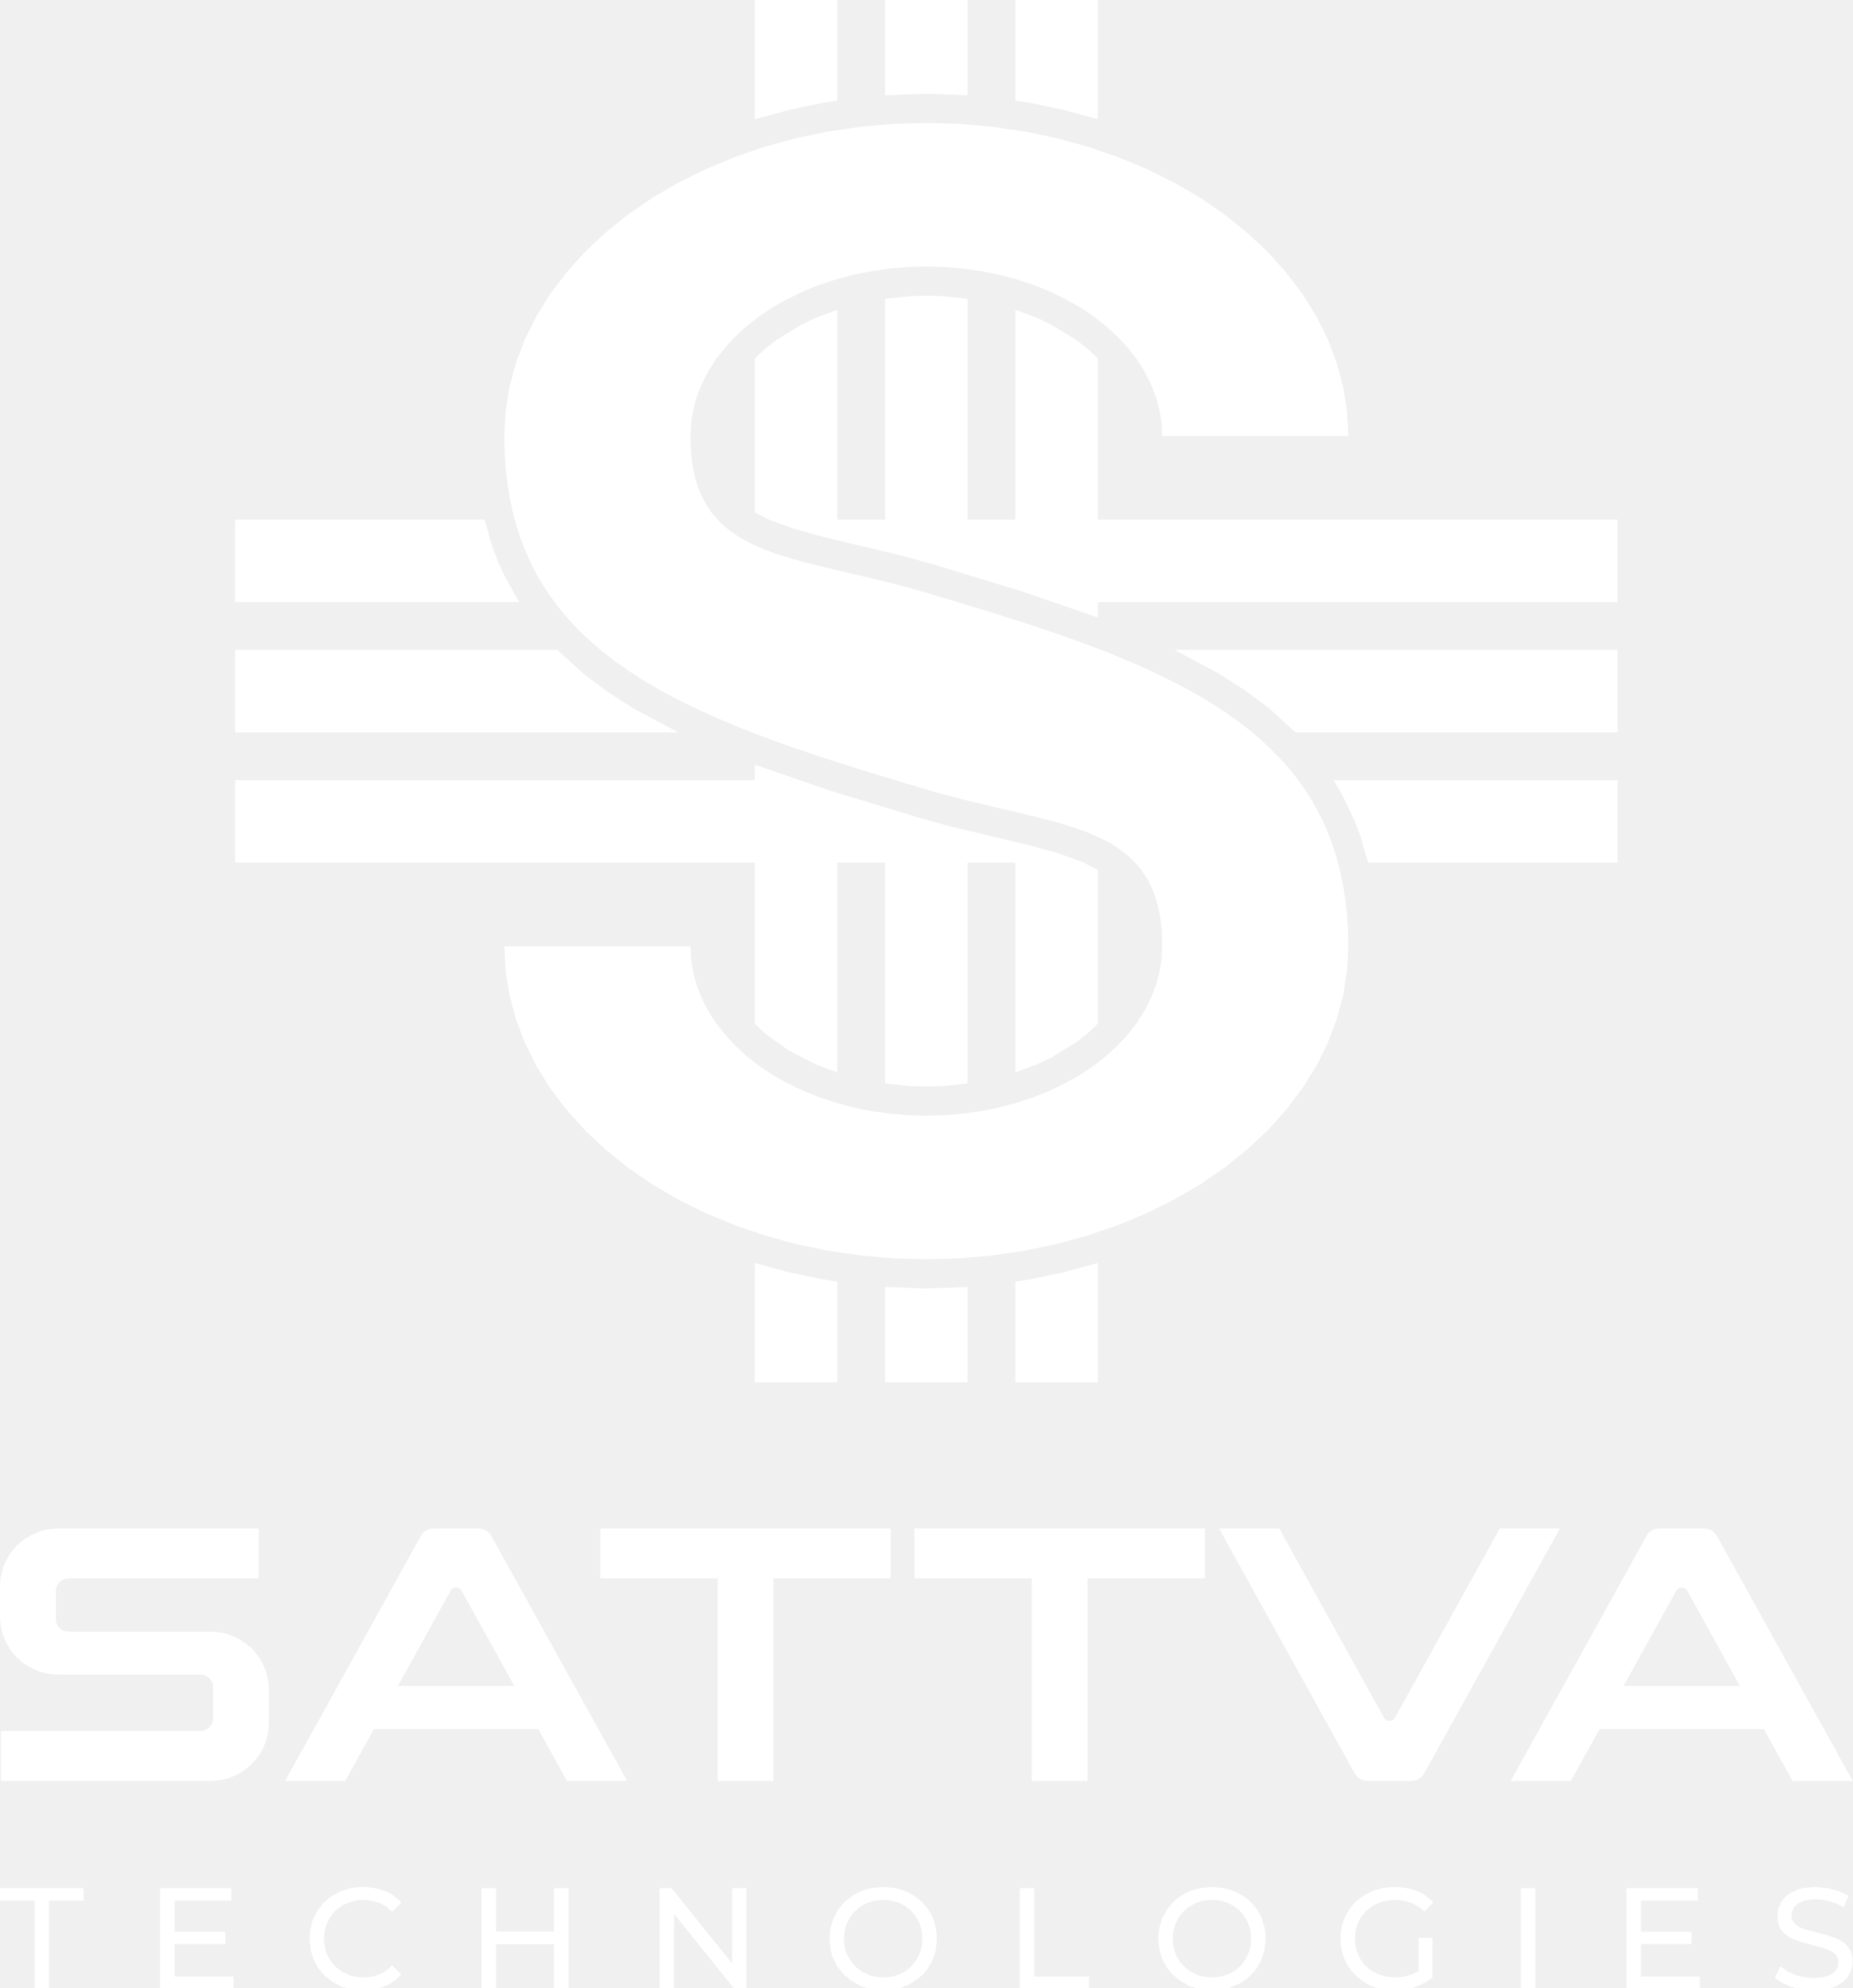
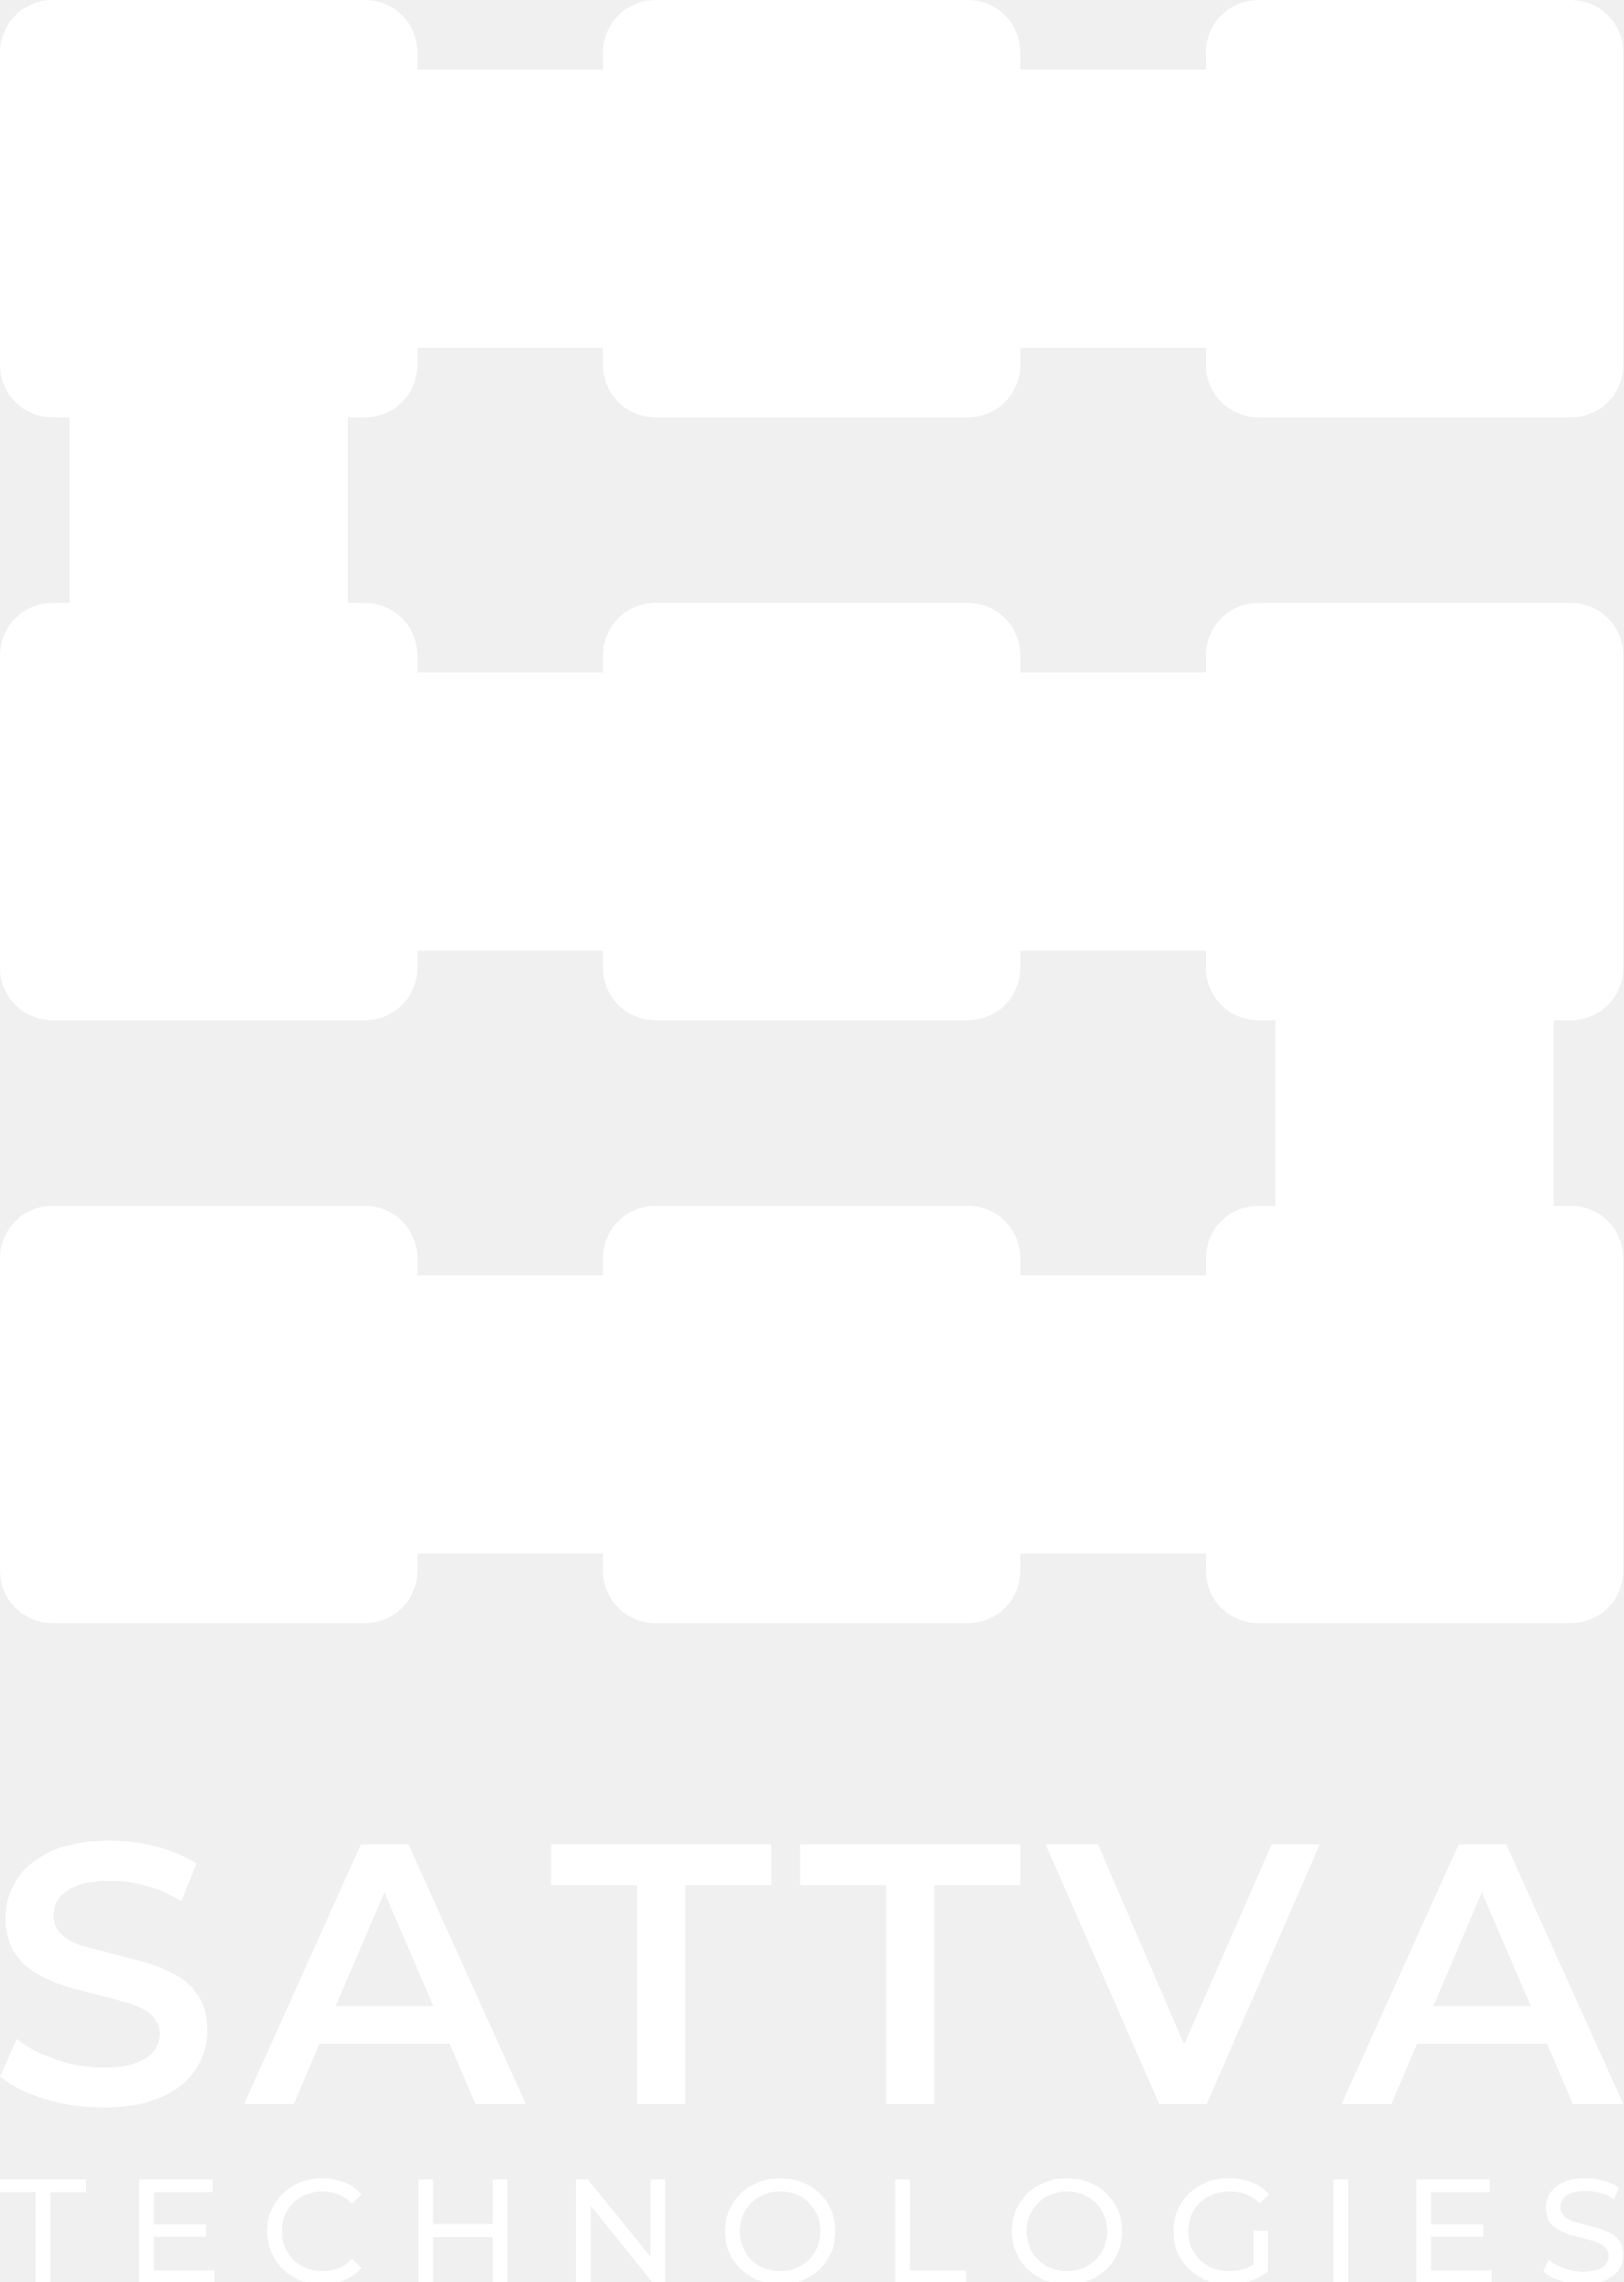
- <svg xmlns="http://www.w3.org/2000/svg" viewBox="0 0 1393.8 1495.8" role="img" aria-label="Sattva Technologies">
-   <path fill="#ffffff" fill-rule="evenodd" d="M665.9 71.7L697.6 70.5L727.9 71.7L727.9 0L665.9 0ZM567.9 89.7L594.3 82.5L618.3 77.5L629.9 75.7L629.9 0L567.9 0ZM390.5 453L379.4 432.9L374.8 422.8L370.4 411.2L364.5 391L176.9 391L176.9 453ZM510.1 551L476.5 533L457.7 520.9L439.4 507.3L419.3 489L176.9 489L176.9 551ZM567.9 770.3L576.1 778L593.2 790.2L613.1 800.6L629.9 806.9L629.9 649L665.9 649L665.9 815.2L684.2 817.1L696.9 817.5L709.6 817.1L727.9 815.2L727.9 649L763.9 649L763.9 806.9L780.8 800.6L791.1 795.6L809.6 784.3L817.7 778L825.9 770.3L825.9 654.5L814.6 648.7L796.4 642.1L774.3 636L713.7 621.5L690.8 615.1L624.2 594.8L567.9 575.4L567.9 587L176.9 587L176.9 649L567.9 649ZM618.3 962.5L593 957.2L567.9 950.3L567.9 1040L629.9 1040L629.9 964.3ZM774.3 77.2L800.8 82.8L825.9 89.7L825.9 0L763.9 0L763.9 75.7ZM809.6 255.7L791.1 244.4L780.8 239.4L763.9 233.1L763.9 391L727.9 391L727.9 224.8L709.6 222.9L696.9 222.5L684.2 222.9L665.9 224.8L665.9 391L629.9 391L629.9 233.1L613.1 239.4L602.8 244.4L584.3 255.7L576.1 262L567.9 269.7L567.9 385.5L579.2 391.3L597.5 397.9L619.5 404L680.1 418.5L703 424.9L769.7 445.2L825.9 464.6L825.9 453L1216.9 453L1216.9 391L825.9 391L825.9 269.7L817.7 262ZM883.7 489L917.3 507L936.2 519.1L954.5 532.7L974.6 551L1216.9 551L1216.9 489ZM1003.3 587L1010 598.4L1019 617.2L1023.4 628.8L1029.3 649L1216.9 649L1216.9 587ZM825.9 950.3L799.5 957.5L775.5 962.5L763.9 964.3L763.9 1040L825.9 1040ZM727.9 968.3L696.3 969.5L665.9 968.3L665.9 1040L727.9 1040Z" />
-   <path fill="#ffffff" fill-rule="evenodd" d="M1014.4 328L1013.4 309.5L1010.5 291.2L1005.6 273L998.9 255.2L990.3 237.9L979.8 221.1L967.6 205L953.8 189.6L938.3 175.1L921.4 161.5L903.1 148.9L883.5 137.5L862.8 127.2L841.1 118.2L818.4 110.4L795 104L771 99L746.6 95.4L721.8 93.2L696.9 92.5L672 93.2L647.3 95.4L622.8 99L598.8 104L575.4 110.4L552.8 118.2L531 127.2L510.3 137.5L490.7 148.9L472.4 161.5L455.5 175.1L440.1 189.6L426.2 205L414 221.1L403.6 237.9L395 255.2L388.2 273L383.3 291.2L380.4 309.5L379.4 328L379.7 340.2L380.4 351.9L381.7 363.2L383.4 374.1L385.6 384.6L388.3 394.7L391.4 404.5L395 413.8L399 422.9L403.4 431.6L408.3 440L413.6 448L419.3 455.8L425.4 463.3L431.8 470.4L438.7 477.4L446 484L453.6 490.5L461.5 496.7L469.9 502.6L478.5 508.4L487.5 514L496.8 519.4L506.5 524.6L516.4 529.6L526.6 534.5L537.2 539.3L548 543.9L559.1 548.5L570.5 552.9L582.1 557.2L593.9 561.5L606.1 565.6L618.4 569.8L631 573.8L643.8 577.9L656.8 581.9L670 585.9L683.3 590L696.9 594L704.4 596.2L711.8 598.2L719.1 600.1L726.4 602L733.5 603.7L740.4 605.4L747.3 607L754 608.6L760.7 610.1L767.1 611.7L773.5 613.2L779.7 614.7L785.7 616.2L791.6 617.8L797.3 619.4L802.9 621.1L808.3 622.8L813.5 624.6L818.6 626.5L823.4 628.6L828.1 630.7L832.6 633L836.9 635.4L840.9 638L844.8 640.8L848.5 643.7L851.9 646.9L855.1 650.3L858.1 653.8L860.8 657.7L863.4 661.8L865.6 666.1L867.6 670.7L869.4 675.7L870.9 680.9L872.2 686.4L873.1 692.3L873.9 698.5L874.3 705.1L874.4 712L873.9 722L872.2 731.9L869.5 741.8L865.7 751.4L860.9 760.8L855.1 769.9L848.3 778.6L840.5 786.9L831.9 794.8L822.4 802.2L812.2 809L801.3 815.1L789.7 820.7L777.5 825.6L764.8 829.8L751.8 833.3L738.4 836L724.7 837.9L710.8 839.1L696.9 839.5L683 839.1L669.2 837.9L655.5 836L642.1 833.3L629 829.8L616.3 825.6L604.2 820.7L592.6 815.1L581.6 809L571.4 802.2L561.9 794.8L553.3 786.9L545.6 778.6L538.8 769.9L532.9 760.8L528.1 751.4L524.3 741.8L521.6 731.9L520 722L519.4 712L379.4 712L380.4 730.5L383.3 748.8L388.2 767L395 784.8L403.6 802.1L414 818.9L426.2 835L440.1 850.4L455.5 864.9L472.4 878.5L490.7 891.1L510.3 902.5L531 912.8L552.8 921.8L575.4 929.6L598.8 936L622.8 941L647.3 944.6L672 946.8L696.9 947.5L721.8 946.8L746.6 944.6L771 941L795 936L818.4 929.6L841.1 921.8L862.8 912.8L883.5 902.5L903.1 891.1L921.4 878.5L938.3 864.9L953.8 850.4L967.6 835L979.8 818.9L990.3 802.1L998.9 784.8L1005.6 767L1010.5 748.8L1013.4 730.5L1014.4 712L1014.2 699.8L1013.4 688.1L1012.2 676.8L1010.4 665.9L1008.2 655.4L1005.6 645.3L1002.5 635.5L998.9 626.2L994.9 617.1L990.4 608.4L985.6 600L980.3 592L974.6 584.2L968.5 576.7L962 569.6L955.1 562.6L947.9 556L940.3 549.5L932.3 543.3L924 537.4L915.3 531.6L906.3 526L897 520.6L887.4 515.4L877.4 510.4L867.2 505.5L856.7 500.7L845.8 496.1L834.7 491.5L823.4 487.1L811.8 482.8L799.9 478.5L787.8 474.4L775.4 470.2L762.9 466.2L750.1 462.1L737.1 458.1L723.9 454.1L710.5 450L696.9 446L689.4 443.8L682 441.8L674.7 439.9L667.5 438L660.4 436.3L653.4 434.6L646.5 433L639.8 431.4L633.2 429.9L626.7 428.3L620.4 426.8L614.2 425.3L608.1 423.8L602.2 422.2L596.5 420.6L590.9 418.9L585.5 417.2L580.3 415.4L575.3 413.5L570.4 411.4L565.7 409.3L561.3 407L557 404.6L552.9 402L549 399.2L545.4 396.3L541.9 393.1L538.7 389.7L535.7 386.2L533 382.3L530.5 378.2L528.2 373.9L526.2 369.3L524.4 364.3L522.9 359.1L521.7 353.6L520.7 347.7L520 341.5L519.6 334.9L519.4 328L520 318L521.6 308.1L524.3 298.2L528.1 288.6L532.9 279.2L538.8 270.1L545.6 261.4L553.3 253.1L561.9 245.2L571.4 237.8L581.6 231L592.6 224.9L604.2 219.3L616.3 214.4L629 210.2L642.1 206.7L655.5 204L669.2 202.1L683 200.9L696.9 200.5L710.8 200.9L724.7 202.1L738.4 204L751.8 206.7L764.8 210.2L777.5 214.4L789.7 219.3L801.3 224.9L812.2 231L822.4 237.8L831.9 245.2L840.5 253.1L848.3 261.4L855.1 270.1L860.9 279.2L865.7 288.6L869.5 298.2L872.2 308.1L873.9 318L874.4 328Z" />
-   <path fill="#ffffff" fill-rule="evenodd" d="M36.9 1150.5L30.2 1152.1L23.9 1154.8L18 1158.3L12.8 1162.8L8.3 1168L4.8 1173.9L2.1 1180.2L0.5 1186.9L-0 1193.7L-0 1216.3L0.5 1223.1L2.1 1229.8L4.8 1236.1L8.3 1242L12.8 1247.2L18 1251.7L23.9 1255.2L30.2 1257.9L36.9 1259.5L43.7 1260L150.9 1260L152.3 1260.1L153.8 1260.5L155.2 1261L156.4 1261.8L157.6 1262.8L158.5 1263.9L159.3 1265.2L159.9 1266.6L160.2 1268L160.4 1269.5L160.4 1292.9L160.2 1294.4L159.9 1295.8L159.3 1297.2L158.5 1298.5L157.6 1299.6L156.4 1300.6L155.2 1301.3L153.8 1301.9L152.3 1302.3L150.9 1302.4L0.8 1302.4L0.8 1340L158.7 1340L165.5 1339.5L172.2 1337.9L178.5 1335.2L184.3 1331.7L189.6 1327.2L194 1322L197.6 1316.1L200.2 1309.8L201.8 1303.1L202.3 1296.3L202.3 1271.4L201.8 1264.6L200.2 1257.9L197.6 1251.6L194 1245.7L189.6 1240.5L184.3 1236.1L178.5 1232.5L172.2 1229.8L165.5 1228.2L158.7 1227.7L51.5 1227.7L50 1227.6L48.6 1227.2L47.2 1226.7L45.9 1225.9L44.8 1224.9L43.8 1223.8L43 1222.5L42.5 1221.1L42.1 1219.7L42 1218.2L42 1197.1L42.1 1195.6L42.5 1194.2L43 1192.8L43.8 1191.5L44.8 1190.4L45.9 1189.4L47.2 1188.7L48.6 1188.1L50 1187.7L51.5 1187.6L194.6 1187.6L194.6 1150L43.7 1150ZM369.1 1154.8L368.4 1153.9L367.5 1153L366.6 1152.2L365.6 1151.6L364.5 1151L363.4 1150.6L362.2 1150.3L361 1150.1L359.8 1150L326.5 1150L325.3 1150.1L324.1 1150.3L322.9 1150.6L321.8 1151L320.7 1151.6L319.7 1152.2L318.8 1153L317.9 1153.9L317.2 1154.8L316.5 1155.9L242.7 1289.2L236.1 1301L214.5 1340L259.7 1340L281.3 1301L405 1301L426.5 1340L471.8 1340L450.2 1301L432.2 1268.6L369.8 1155.9ZM341.2 1194.9L342.1 1194.6L343.1 1194.5L344.1 1194.6L345.1 1194.9L346 1195.4L346.7 1196.1L347.3 1196.9L387 1268.6L299.3 1268.6L339 1196.9L339.6 1196.1L340.3 1195.4ZM539.9 1150L451.6 1150L451.6 1187.6L539.9 1187.6L539.9 1340L581.9 1340L581.9 1187.6L670.1 1187.6L670.1 1150L581.9 1150ZM818.2 1150L776.2 1150L688 1150L688 1187.6L776.2 1187.6L776.2 1340L818.2 1340L818.2 1187.6L906.5 1187.6L906.5 1150ZM1064.1 1339.7L1065.2 1339.4L1066.4 1339L1067.4 1338.4L1068.5 1337.8L1069.4 1337L1070.2 1336.1L1071 1335.2L1071.6 1334.1L1173.6 1150L1128.4 1150L1049.5 1292.4L1049 1293.2L1048.2 1293.9L1047.3 1294.4L1046.4 1294.7L1045.4 1294.8L1044.4 1294.7L1043.4 1294.4L1042.5 1293.9L1041.8 1293.2L1041.2 1292.4L962.4 1150L917.1 1150L1019.1 1334.1L1019.8 1335.2L1020.5 1336.1L1021.4 1337L1022.3 1337.8L1023.3 1338.4L1024.4 1339L1025.5 1339.4L1026.7 1339.7L1027.9 1339.9L1029.1 1340L1061.7 1340L1062.9 1339.9ZM1291.8 1155.9L1291.2 1154.8L1290.4 1153.9L1289.6 1153L1288.7 1152.2L1287.7 1151.6L1286.6 1151L1285.4 1150.6L1284.3 1150.3L1283.1 1150.1L1281.9 1150L1248.6 1150L1247.3 1150.1L1246.1 1150.3L1245 1150.6L1243.8 1151L1242.8 1151.6L1241.8 1152.2L1240.8 1153L1240 1153.9L1239.2 1154.8L1238.6 1155.9L1176.2 1268.6L1171 1277.8L1158.2 1301L1136.6 1340L1181.8 1340L1203.4 1301L1327 1301L1348.6 1340L1393.8 1340L1372.3 1301L1359.3 1277.7L1354.3 1268.6ZM1263.2 1194.9L1264.2 1194.6L1265.2 1194.5L1266.2 1194.6L1267.2 1194.9L1268 1195.4L1268.8 1196.1L1269.4 1196.9L1309 1268.6L1221.4 1268.6L1261.1 1196.9L1261.6 1196.1L1262.4 1195.4Z" />
-   <path fill="#ffffff" fill-rule="evenodd" d="M62.9 1430.1L62.9 1420.7L0 1420.7L0 1430.1L26.1 1430.1L26.1 1496.7L36.8 1496.7L36.8 1430.1ZM131.4 1487.2L131.4 1462.7L169.5 1462.7L169.5 1453.5L131.4 1453.5L131.4 1430.1L174.1 1430.1L174.1 1420.7L120.5 1420.7L120.5 1496.7L175.7 1496.7L175.7 1487.2ZM279.9 1497.1L286.4 1495.6L292.3 1493.2L297.5 1489.8L302 1485.6L295 1478.8L291.3 1482.1L287.3 1484.7L283 1486.4L277.2 1487.7L271.1 1487.8L266.2 1487.1L261.7 1485.7L256.6 1483.1L252.2 1479.6L249.3 1476.3L246.9 1472.4L245.2 1468.2L244.1 1463.6L243.7 1458.7L244.1 1453.8L245.2 1449.2L248 1442.9L252.2 1437.7L257.6 1433.6L263.9 1430.9L268.6 1429.8L272.3 1429.5L276 1429.6L280.8 1430.3L285.2 1431.7L288.4 1433.2L291.3 1435.2L295 1438.5L302 1431.6L298.7 1428.4L295 1425.6L290.9 1423.4L284.8 1421.3L280 1420.3L274.9 1419.8L269.7 1419.9L263.2 1420.8L255.7 1423.3L249 1427L243.3 1431.9L238.7 1437.8L235.3 1444.6L233.4 1452.1L232.9 1460.3L234 1468.3L235.9 1474.2L239.5 1480.8L244.3 1486.5L250.2 1491.2L257 1494.7L264.7 1496.8L273.1 1497.5ZM427.7 1420.7L416.8 1420.7L416.8 1453.3L373.2 1453.3L373.2 1420.7L362.3 1420.7L362.3 1496.7L373.2 1496.7L373.2 1462.8L416.8 1462.8L416.8 1496.7L427.7 1496.7ZM561.6 1496.7L561.6 1420.7L550.8 1420.7L550.8 1477.3L505.2 1420.7L496.3 1420.7L496.3 1496.7L507.1 1496.7L507.1 1440L552.7 1496.7ZM669.7 1497.3L677.6 1495.7L684.8 1492.7L691.1 1488.5L694.5 1485.4L697.4 1482L701.2 1475.6L703.8 1468.3L704.8 1460.3L704.7 1455.3L704.1 1450.6L701.9 1443.1L698.2 1436.5L693.4 1430.8L687.4 1426.2L680.6 1422.7L672.9 1420.5L664.6 1419.8L656.1 1420.5L648.4 1422.7L641.5 1426.2L635.6 1430.9L630.7 1436.6L627.1 1443.3L624.8 1450.6L624.1 1458.7L624.8 1466.7L626.5 1472.7L629.9 1479.4L634.5 1485.3L640.2 1490.2L647 1494L654.6 1496.5L661.1 1497.4ZM660.8 1487.7L655 1486.5L649.7 1484.2L645.1 1481.1L640.5 1476.2L637.6 1471.3L635.7 1465.9L634.9 1459.9L635.3 1453.8L636.7 1448.1L639.2 1443L642.6 1438.6L646.8 1434.9L651.7 1432.1L657.3 1430.2L663.3 1429.5L669.5 1429.8L675.2 1431.2L680.3 1433.7L684.8 1437L688.5 1441.2L691.3 1446L693.2 1451.5L694 1457.4L693.6 1463.5L692.2 1469.2L689.7 1474.3L686.3 1478.8L682.2 1482.5L677.3 1485.3L671.8 1487.1L667 1487.8ZM778.1 1487.2L778.1 1420.7L767.3 1420.7L767.3 1496.7L819.3 1496.7L819.3 1487.2ZM917 1497.3L924.9 1495.7L932.1 1492.7L938.5 1488.5L941.8 1485.4L944.7 1482L948.6 1475.6L951.1 1468.3L952.1 1460.3L952.1 1455.3L951.4 1450.6L949.2 1443.1L945.6 1436.5L940.7 1430.8L934.8 1426.2L927.9 1422.7L920.2 1420.5L911.9 1419.8L903.5 1420.5L895.7 1422.7L888.8 1426.2L882.9 1430.9L878.1 1436.6L874.4 1443.3L872.2 1450.6L871.4 1458.7L872.2 1466.7L873.9 1472.7L877.2 1479.4L881.8 1485.3L887.6 1490.2L894.3 1494L901.9 1496.5L908.5 1497.4ZM908.1 1487.7L902.3 1486.5L897 1484.2L892.4 1481.1L887.8 1476.2L884.9 1471.3L883.1 1465.9L882.3 1459.9L882.6 1453.8L884.1 1448.1L886.5 1443L889.9 1438.6L894.2 1434.9L899.1 1432.1L904.6 1430.2L910.6 1429.5L916.8 1429.8L922.5 1431.2L927.6 1433.7L932.1 1437L935.8 1441.2L938.6 1446L940.5 1451.5L941.3 1457.4L941 1463.5L939.5 1469.2L937 1474.3L933.7 1478.8L929.5 1482.5L924.6 1485.3L919.1 1487.1L914.4 1487.8ZM1053.7 1497.3L1061.5 1496L1067.4 1494L1072.9 1491.3L1077.7 1487.9L1077.7 1458.2L1067.3 1458.2L1067.3 1483L1062.2 1485.6L1056.6 1487.2L1049.5 1487.9L1043.2 1487.3L1037.4 1485.7L1031.3 1482.5L1026.2 1477.9L1023 1473.3L1020.4 1466.9L1019.4 1461.1L1019.6 1453.8L1021.1 1448.1L1023.6 1442.9L1027.8 1437.7L1033.2 1433.6L1039.7 1430.9L1044.5 1429.8L1048.3 1429.5L1052.1 1429.5L1056.9 1430.2L1061.4 1431.6L1064.7 1433.1L1068.7 1435.7L1071.6 1438.3L1078.3 1431.5L1075 1428.3L1071.3 1425.5L1067.1 1423.3L1062.6 1421.7L1057.8 1420.5L1052.7 1419.9L1045.6 1419.9L1040.6 1420.5L1032.8 1422.7L1025.9 1426.2L1020 1430.8L1015.1 1436.5L1011.5 1443.1L1009.2 1450.6L1008.4 1457L1008.9 1465.2L1010.9 1472.8L1014.3 1479.6L1018.9 1485.4L1024.6 1490.3L1031.3 1494.1L1037.3 1496.1L1045.4 1497.4ZM1144.2 1420.7L1144.2 1496.7L1155.1 1496.7L1155.1 1420.7ZM1234.6 1487.2L1234.6 1462.7L1272.7 1462.7L1272.7 1453.5L1234.6 1453.5L1234.6 1430.1L1277.3 1430.1L1277.3 1420.7L1223.7 1420.7L1223.7 1496.7L1278.9 1496.7L1278.9 1487.2ZM1371.9 1497.1L1376.7 1496.1L1382.3 1493.9L1386.7 1491.1L1390 1487.6L1392.3 1483.6L1393.7 1478.2L1393.7 1473.6L1392.6 1468.6L1391.3 1466.2L1389.1 1463.4L1386.3 1461.1L1383.1 1459.2L1376.7 1456.7L1357.8 1451.6L1354.7 1450.4L1352 1448.8L1349.9 1447L1348.4 1444.7L1347.8 1441.9L1348.1 1438.5L1349.7 1435L1352.8 1432.1L1357.5 1430.1L1362.6 1429.2L1369.4 1429.2L1375.7 1430.2L1382.1 1432.4L1387.1 1435.2L1390.7 1426.5L1384.3 1423.2L1375.5 1420.7L1366.3 1419.8L1357.2 1420.5L1352.5 1421.7L1347.4 1424.1L1343.3 1427.1L1340.3 1430.7L1337.9 1435.9L1337.2 1440.4L1337.6 1446L1338.8 1449.8L1340.2 1452.2L1342.6 1454.9L1345.4 1457.1L1348.8 1458.9L1355.2 1461.3L1372.4 1465.9L1376.3 1467.4L1379 1468.9L1381.6 1471.3L1382.8 1473.7L1383.2 1476.6L1382.7 1479.8L1381.6 1482.1L1380.4 1483.6L1376.7 1486.1L1371.5 1487.8L1364.4 1488.3L1357.3 1487.7L1351.8 1486.3L1345.4 1483.6L1339.3 1479.5L1335.3 1488L1338.4 1490.4L1342 1492.5L1346.3 1494.3L1351 1495.8L1355.9 1496.9L1361 1497.4L1366.4 1497.5Z" />
+ <svg xmlns="http://www.w3.org/2000/svg" viewBox="0 0 560.0 787.3" role="img" aria-label="Sattva Technologies">
+   <path fill="#ffffff" fill-rule="evenodd" d="M9.8 2L7.4 3.4L5.3 5.3L3.4 7.4L2 9.8L0.9 12.4L0.2 15.2L0 18L0 126L0.2 128.8L0.9 131.6L2 134.2L3.4 136.6L5.3 138.7L7.4 140.6L9.8 142L12.4 143.1L15.2 143.8L18 144L24 144L24 208L18 208L15.2 208.2L12.4 208.9L9.8 210L7.4 211.4L5.3 213.3L3.4 215.4L2 217.8L0.9 220.4L0.2 223.2L0 226L0 334L0.2 336.8L0.9 339.6L2 342.2L3.4 344.6L5.3 346.7L7.4 348.6L9.8 350L12.4 351.1L15.2 351.8L18 352L126 352L128.8 351.8L131.6 351.1L134.2 350L136.6 348.6L138.7 346.7L140.6 344.6L142 342.2L143.1 339.6L143.8 336.8L144 334L144 328L208 328L208 334L208.2 336.8L208.9 339.6L210 342.2L211.4 344.6L213.3 346.7L215.4 348.6L217.8 350L220.4 351.1L223.2 351.8L226 352L334 352L336.8 351.8L339.6 351.1L342.2 350L344.6 348.6L346.7 346.7L348.6 344.6L350 342.2L351.1 339.6L351.8 336.8L352 334L352 328L416 328L416 334L416.2 336.8L416.9 339.6L418 342.2L419.4 344.6L421.3 346.7L423.4 348.6L425.8 350L428.4 351.1L431.2 351.8L434 352L440 352L440 416L434 416L431.2 416.2L428.4 416.9L425.8 418L423.4 419.4L421.3 421.3L419.4 423.4L418 425.8L416.9 428.4L416.2 431.2L416 434L416 440L352 440L352 434L351.8 431.2L351.1 428.4L350 425.8L348.6 423.4L346.7 421.3L344.6 419.4L342.2 418L339.6 416.9L336.8 416.2L334 416L226 416L223.2 416.2L220.4 416.9L217.8 418L215.4 419.4L213.3 421.3L211.4 423.4L210 425.8L208.9 428.4L208.2 431.2L208 434L208 440L144 440L144 434L143.8 431.2L143.1 428.4L142 425.8L140.6 423.4L138.7 421.3L136.6 419.4L134.2 418L131.6 416.9L128.8 416.2L126 416L18 416L15.2 416.2L12.4 416.9L9.8 418L7.4 419.4L5.3 421.3L3.4 423.4L2 425.8L0.9 428.4L0.2 431.2L0 434L0 542L0.2 544.8L0.9 547.6L2 550.2L3.4 552.6L5.3 554.7L7.4 556.6L9.8 558L12.4 559.1L15.2 559.8L18 560L126 560L128.8 559.8L131.6 559.1L134.2 558L136.6 556.6L138.7 554.7L140.6 552.6L142 550.2L143.1 547.6L143.8 544.8L144 542L144 536L208 536L208 542L208.2 544.8L208.9 547.6L210 550.2L211.4 552.6L213.3 554.7L215.4 556.6L217.8 558L220.4 559.1L223.2 559.8L226 560L334 560L336.8 559.8L339.6 559.1L342.2 558L344.6 556.6L346.7 554.7L348.6 552.6L350 550.2L351.1 547.6L351.8 544.8L352 542L352 536L416 536L416 542L416.2 544.8L416.9 547.6L418 550.2L419.4 552.6L421.3 554.7L423.4 556.6L425.8 558L428.4 559.1L431.2 559.8L434 560L542 560L544.8 559.8L547.6 559.1L550.2 558L552.6 556.6L554.7 554.7L556.6 552.6L558 550.2L559.1 547.6L559.8 544.8L560 542L560 434L559.8 431.2L559.1 428.4L558 425.8L556.6 423.4L554.7 421.3L552.6 419.4L550.2 418L547.6 416.9L544.8 416.2L542 416L536 416L536 352L542 352L544.8 351.8L547.6 351.1L550.2 350L552.6 348.6L554.7 346.7L556.6 344.6L558 342.2L559.1 339.6L559.8 336.8L560 334L560 226L559.8 223.2L559.1 220.4L558 217.8L556.6 215.4L554.7 213.3L552.6 211.4L550.2 210L547.6 208.9L544.8 208.2L542 208L434 208L431.2 208.2L428.4 208.9L425.8 210L423.4 211.4L421.3 213.3L419.4 215.4L418 217.8L416.9 220.4L416.2 223.2L416 226L416 232L352 232L352 226L351.8 223.2L351.1 220.4L350 217.8L348.6 215.4L346.7 213.3L344.6 211.4L342.2 210L339.6 208.9L336.8 208.2L334 208L226 208L223.2 208.2L220.4 208.9L217.8 210L215.4 211.4L213.3 213.3L211.4 215.4L210 217.8L208.9 220.4L208.2 223.2L208 226L208 232L144 232L144 226L143.8 223.2L143.1 220.4L142 217.8L140.6 215.4L138.7 213.3L136.6 211.4L134.2 210L131.6 208.9L128.8 208.2L126 208L120 208L120 144L126 144L128.8 143.8L131.6 143.1L134.2 142L136.6 140.6L138.7 138.7L140.6 136.6L142 134.2L143.1 131.6L143.8 128.8L144 126L144 120L208 120L208 126L208.2 128.8L208.9 131.6L210 134.2L211.4 136.6L213.3 138.7L215.4 140.6L217.8 142L220.4 143.1L223.2 143.8L226 144L334 144L336.8 143.8L339.6 143.1L342.2 142L344.6 140.6L346.7 138.7L348.6 136.6L350 134.2L351.1 131.6L351.8 128.8L352 126L352 120L416 120L416 126L416.2 128.8L416.9 131.6L418 134.2L419.4 136.6L421.3 138.7L423.4 140.6L425.8 142L428.4 143.1L431.2 143.8L434 144L542 144L544.8 143.8L547.6 143.1L550.2 142L552.6 140.6L554.7 138.7L556.6 136.6L558 134.2L559.1 131.6L559.8 128.8L560 126L560 18L559.8 15.2L559.1 12.4L558 9.8L556.6 7.4L554.7 5.3L552.6 3.4L550.2 2L547.6 0.9L544.8 0.2L542 0L434 0L431.2 0.2L428.4 0.9L425.8 2L423.4 3.4L421.3 5.3L419.4 7.4L418 9.8L416.9 12.4L416.2 15.2L416 18L416 24L352 24L352 18L351.8 15.2L351.1 12.4L350 9.8L348.6 7.4L346.7 5.3L344.6 3.4L342.2 2L339.6 0.9L336.8 0.2L334 0L226 0L223.2 0.2L220.4 0.9L217.8 2L215.4 3.4L213.3 5.3L211.4 7.4L210 9.8L208.9 12.4L208.2 15.2L208 18L208 24L144 24L144 18L143.8 15.2L143.1 12.4L142 9.8L140.6 7.4L138.7 5.3L136.6 3.4L134.2 2L131.6 0.9L128.8 0.2L126 0L18 0L15.2 0.2L12.4 0.9Z" />
+   <path fill="#ffffff" fill-rule="evenodd" d="M101.4 725.9L110.2 705.1L155.1 705.1L164 725.9L181.4 725.9L140.9 636.3L124.5 636.3L84.2 725.9ZM115.8 692.1L132.6 652.9L149.5 692.1ZM266.1 650.4L266.1 636.3L190.1 636.3L190.1 650.4L219.8 650.4L219.8 725.9L236.4 725.9L236.4 650.4ZM352 650.4L352 636.3L276 636.3L276 650.4L305.7 650.4L305.7 725.9L322.3 725.9L322.3 650.4ZM455.3 636.3L438.7 636.3L408.5 705.3L378.8 636.3L360.7 636.3L399.9 725.9L416.3 725.9ZM488.9 705.1L533.7 705.1L542.6 725.9L560 725.9L519.6 636.3L503.2 636.3L462.8 725.9L480 725.9ZM511.2 652.9L528.1 692.1L494.5 692.1ZM42.3 726.8L46.6 726.2L50.5 725.4L55.7 723.5L58.7 722L61.5 720.2L63.9 718.3L65.9 716.1L67.6 713.8L69.1 711.3L70.6 707.4L71.2 704.7L71.5 702L71.5 699.2L71.1 695.3L70.5 693L69.7 690.8L68.7 688.9L66.1 685.5L62.9 682.7L59.2 680.6L55.1 678.7L50.8 677.2L27.9 671.2L24.6 669.8L22.5 668.5L20.3 666.5L18.9 664L18.4 661L18.9 657.7L19.7 655.9L20.8 654.3L22.4 652.9L24.3 651.6L26.7 650.5L29.5 649.6L35.2 648.9L41.5 649L45.1 649.4L48.9 650.2L52.7 651.3L56.5 652.7L62.6 655.9L67.8 642.9L64.1 640.8L60 639L55.6 637.5L49.2 636L44.4 635.3L38 635L31 635.3L26.8 635.9L21.1 637.3L17.7 638.6L14.7 640.2L12 642L9.6 643.9L7.5 646L5.8 648.4L4.4 650.9L3.3 653.4L2.5 656.1L2.1 658.9L1.9 661.8L2 664.5L2.4 667.1L3.4 670.5L4.3 672.6L5.5 674.4L8.2 677.7L11.6 680.3L15.4 682.4L19.5 684.2L24 685.7L44.6 691.1L48.1 692.5L51 694.1L53.3 696.2L54.7 698.7L55.2 701.7L54.7 704.8L53.5 707.1L52.2 708.6L50.5 710L47.6 711.5L44.9 712.4L41.7 713L38 713.3L33.7 713.3L27.1 712.6L23.9 712L19.1 710.5L14.5 708.7L11.8 707.4L9.2 705.9L5.8 703.5L0 716.4L3.7 719.1L8.2 721.5L13.4 723.5L19.1 725.2L25.1 726.4L31.2 727L37.7 727.1Z" />
+   <path fill="#ffffff" fill-rule="evenodd" d="M29.6 756.3L29.6 751.9L0 751.9L0 756.3L12.3 756.3L12.3 787.7L17.4 787.7L17.4 756.3ZM53.1 783.3L53.1 771.7L71.1 771.7L71.1 767.4L53.1 767.4L53.1 756.3L73.3 756.3L73.3 751.9L48 751.9L48 787.7L74 787.7L74 783.3ZM114.3 787.9L117.4 787.2L120.1 786.1L122.6 784.5L124.7 782.5L121.4 779.3L119.7 780.9L117.8 782.1L115.8 782.9L113.1 783.5L110.1 783.5L107.9 783.2L105.7 782.6L103.3 781.3L101.2 779.7L99.9 778.1L98.8 776.3L97.9 774.3L97.4 772.1L97.3 769.8L97.4 767.5L97.9 765.3L98.5 763.8L99.3 762.4L100.2 761.1L101.2 759.9L102.4 758.9L103.8 758L105.2 757.3L106.8 756.7L109 756.2L110.7 756L112.5 756.1L114.7 756.4L116.8 757.1L118.3 757.8L119.7 758.7L121.4 760.3L124.7 757.1L123.2 755.5L121.4 754.2L119.5 753.2L116.6 752.2L114.3 751.7L112 751.5L109.5 751.5L106.4 752L102.9 753.1L99.8 754.9L97.1 757.2L94.9 760L93.3 763.2L92.8 764.5L92.4 766.7L92.1 770.6L92.3 772.1L92.6 774.4L93.6 777.1L95.3 780.2L97.5 782.9L100.3 785.1L103.5 786.8L107.1 787.8L111.1 788.1ZM175.1 751.9L170 751.9L170 767.3L149.4 767.3L149.4 751.9L144.3 751.9L144.3 787.7L149.4 787.7L149.4 771.8L170 771.8L170 787.7L175.1 787.7ZM229.5 787.7L229.5 751.9L224.4 751.9L224.4 778.6L202.8 751.9L198.7 751.9L198.7 787.7L203.8 787.7L203.8 761L225.3 787.7ZM271.6 788L275.3 787.3L278.7 785.9L281.7 783.9L283.3 782.4L284.6 780.8L286.5 777.8L287.3 775.8L287.7 774.4L288.1 770.6L288.1 768.2L287.8 766L287.3 763.8L286.8 762.5L285.1 759.4L282.8 756.7L280 754.5L276.7 752.8L273.1 751.8L269.2 751.5L265.2 751.8L263.7 752.2L261.5 752.9L258.3 754.5L255.5 756.7L253.2 759.4L251.5 762.5L250.8 764.6L250.4 766L250.1 769.8L250.4 773.6L251.2 776.4L252.8 779.6L255 782.4L257.7 784.7L260.9 786.5L264.5 787.6L267.6 788.1ZM267.4 783.5L264.6 782.9L262.1 781.9L260 780.4L258.8 779.3L257.8 778.1L256.5 775.8L255.6 773.2L255.2 770.4L255.4 767.5L256 764.8L257.2 762.4L258.8 760.3L260.8 758.6L263.1 757.3L265.7 756.4L268.6 756L271.5 756.2L274.2 756.9L276.6 758L278.7 759.6L280.4 761.6L281.8 763.8L282.7 766.4L283 769.2L282.9 772.1L282.2 774.8L281 777.2L279.4 779.3L277.5 781L275.2 782.3L272.6 783.2L270.3 783.5ZM313.9 783.3L313.9 751.9L308.8 751.9L308.8 787.7L333.3 787.7L333.3 783.3ZM370.5 788L374.3 787.3L377.7 785.9L380.6 783.9L382.2 782.4L383.6 780.8L385.4 777.8L386.2 775.8L386.6 774.4L387.1 770.6L387 768.2L386.8 766L386.2 763.8L385.7 762.5L384 759.4L381.7 756.7L378.9 754.5L375.7 752.8L372 751.8L368.1 751.5L364.1 751.8L362.6 752.2L360.5 752.9L357.2 754.5L354.4 756.7L352.2 759.4L350.4 762.5L349.7 764.6L349.4 766L349 769.8L349.4 773.6L350.2 776.4L351.8 779.6L353.9 782.4L356.6 784.7L359.8 786.5L363.4 787.6L366.5 788.1ZM366.3 783.5L363.6 782.9L361.1 781.9L358.9 780.4L357.8 779.3L356.7 778.1L355.4 775.8L354.5 773.2L354.1 770.4L354.3 767.5L355 764.8L356.2 762.4L357.8 760.3L359.7 758.6L362.1 757.3L364.7 756.4L367.5 756L370.4 756.2L373.1 756.9L375.5 758L377.6 759.6L379.4 761.6L380.7 763.8L381.6 766.4L382 769.2L381.8 772.1L381.1 774.8L380 777.2L378.4 779.3L376.4 781L374.1 782.3L371.5 783.2L369.3 783.5ZM426.1 788L429.8 787.4L432.6 786.5L435.2 785.2L437.4 783.6L437.4 769.6L432.5 769.6L432.5 781.3L430.2 782.5L427.5 783.3L424.1 783.6L421.2 783.3L418.4 782.6L416.9 781.9L415.6 781L414.3 780L413.2 778.9L411.7 776.7L410.9 775.3L410.4 773.7L409.9 771L409.9 769.2L410.1 767.5L410.7 764.8L411.9 762.4L412.8 761.1L413.9 759.9L415.1 758.9L416.5 758L418 757.3L419.5 756.7L421.8 756.2L423.6 756L425.4 756.1L427.7 756.4L429.8 757L431.3 757.7L432.8 758.6L434.6 760.2L437.8 757L436.2 755.5L434.4 754.2L432.5 753.2L430.3 752.4L428 751.8L425.6 751.5L422.3 751.5L420 751.8L417.7 752.3L416.3 752.8L413 754.5L410.2 756.7L407.9 759.4L406.2 762.5L405.5 764.5L405.1 766L404.8 769L405 772.9L405.5 775.1L405.9 776.5L407.5 779.7L409.7 782.4L412.4 784.7L415.6 786.5L418.4 787.5L422.2 788.1ZM460 751.9L460 787.7L465.1 787.7L465.1 751.9ZM493.7 783.3L493.7 771.7L511.7 771.7L511.7 767.4L493.7 767.4L493.7 756.3L513.9 756.3L513.9 751.9L488.6 751.9L488.6 787.7L514.6 787.7L514.6 783.3ZM549.6 787.9L551.9 787.4L554.5 786.4L556.6 785.1L558.2 783.5L559.3 781.6L559.8 780.1L559.9 779L560 776.9L559.4 774.5L558.8 773.3L557.8 772L556.5 770.9L554.9 770.1L551.9 768.9L543 766.5L541.5 765.9L540.3 765.2L539.3 764.3L538.6 763.2L538.3 761.9L538.4 760.3L539.2 758.6L539.8 757.9L540.6 757.3L542.9 756.3L545.3 755.9L548.5 755.9L551.5 756.4L554.5 757.4L556.8 758.8L558.5 754.7L557.1 753.8L555.5 753.1L553.8 752.5L551.3 751.9L549.5 751.6L547 751.5L545.2 751.5L542.7 751.8L540.5 752.4L538.1 753.5L536.2 754.9L534.7 756.6L534 758.1L533.6 759.1L533.3 761.2L533.5 763.8L534 765.6L534.7 766.8L535.8 768L537.2 769.1L538.7 769.9L541.8 771.1L549.9 773.2L551.7 773.9L553 774.7L554.2 775.8L554.8 776.9L555 778.3L554.8 779.8L554.2 780.8L553.7 781.6L552.9 782.2L551.9 782.8L549.4 783.5L546.1 783.8L542.8 783.5L540.2 782.8L537.2 781.6L535.6 780.7L534.3 779.6L532.4 783.6L533.8 784.8L535.6 785.8L537.6 786.6L539.8 787.3L542.1 787.8L544.5 788.1L547.1 788.1Z" />
</svg>
